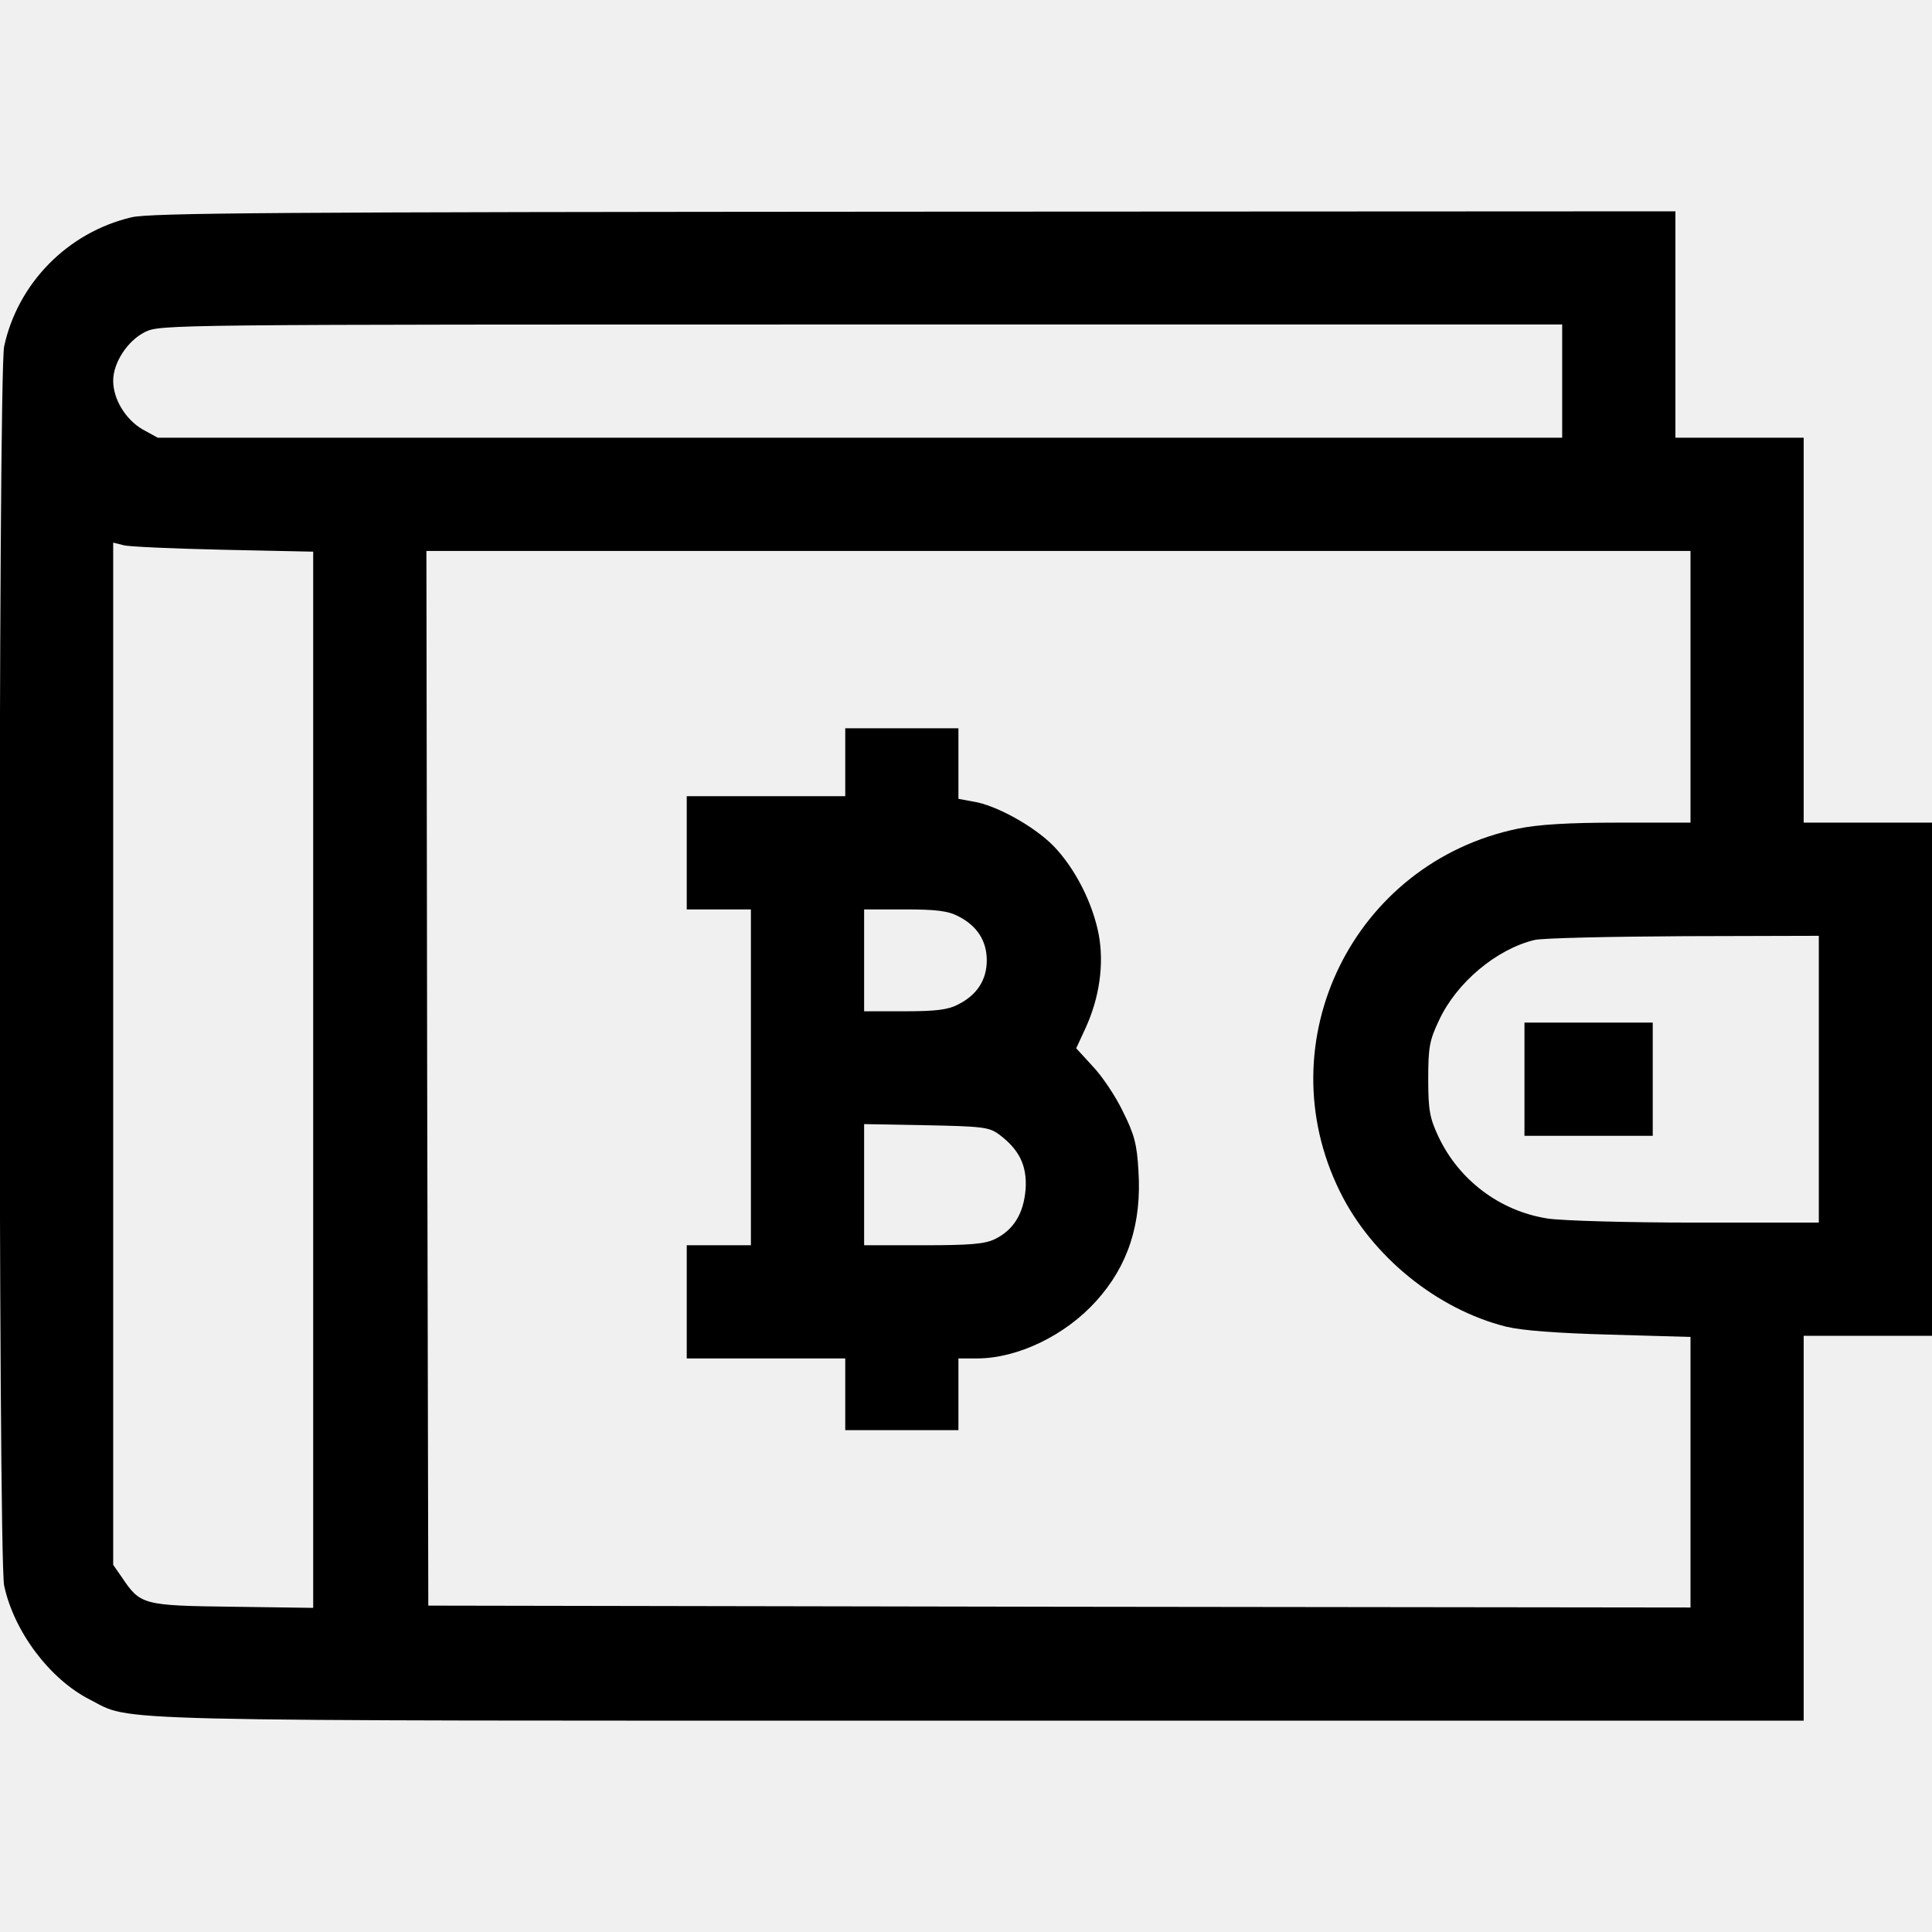
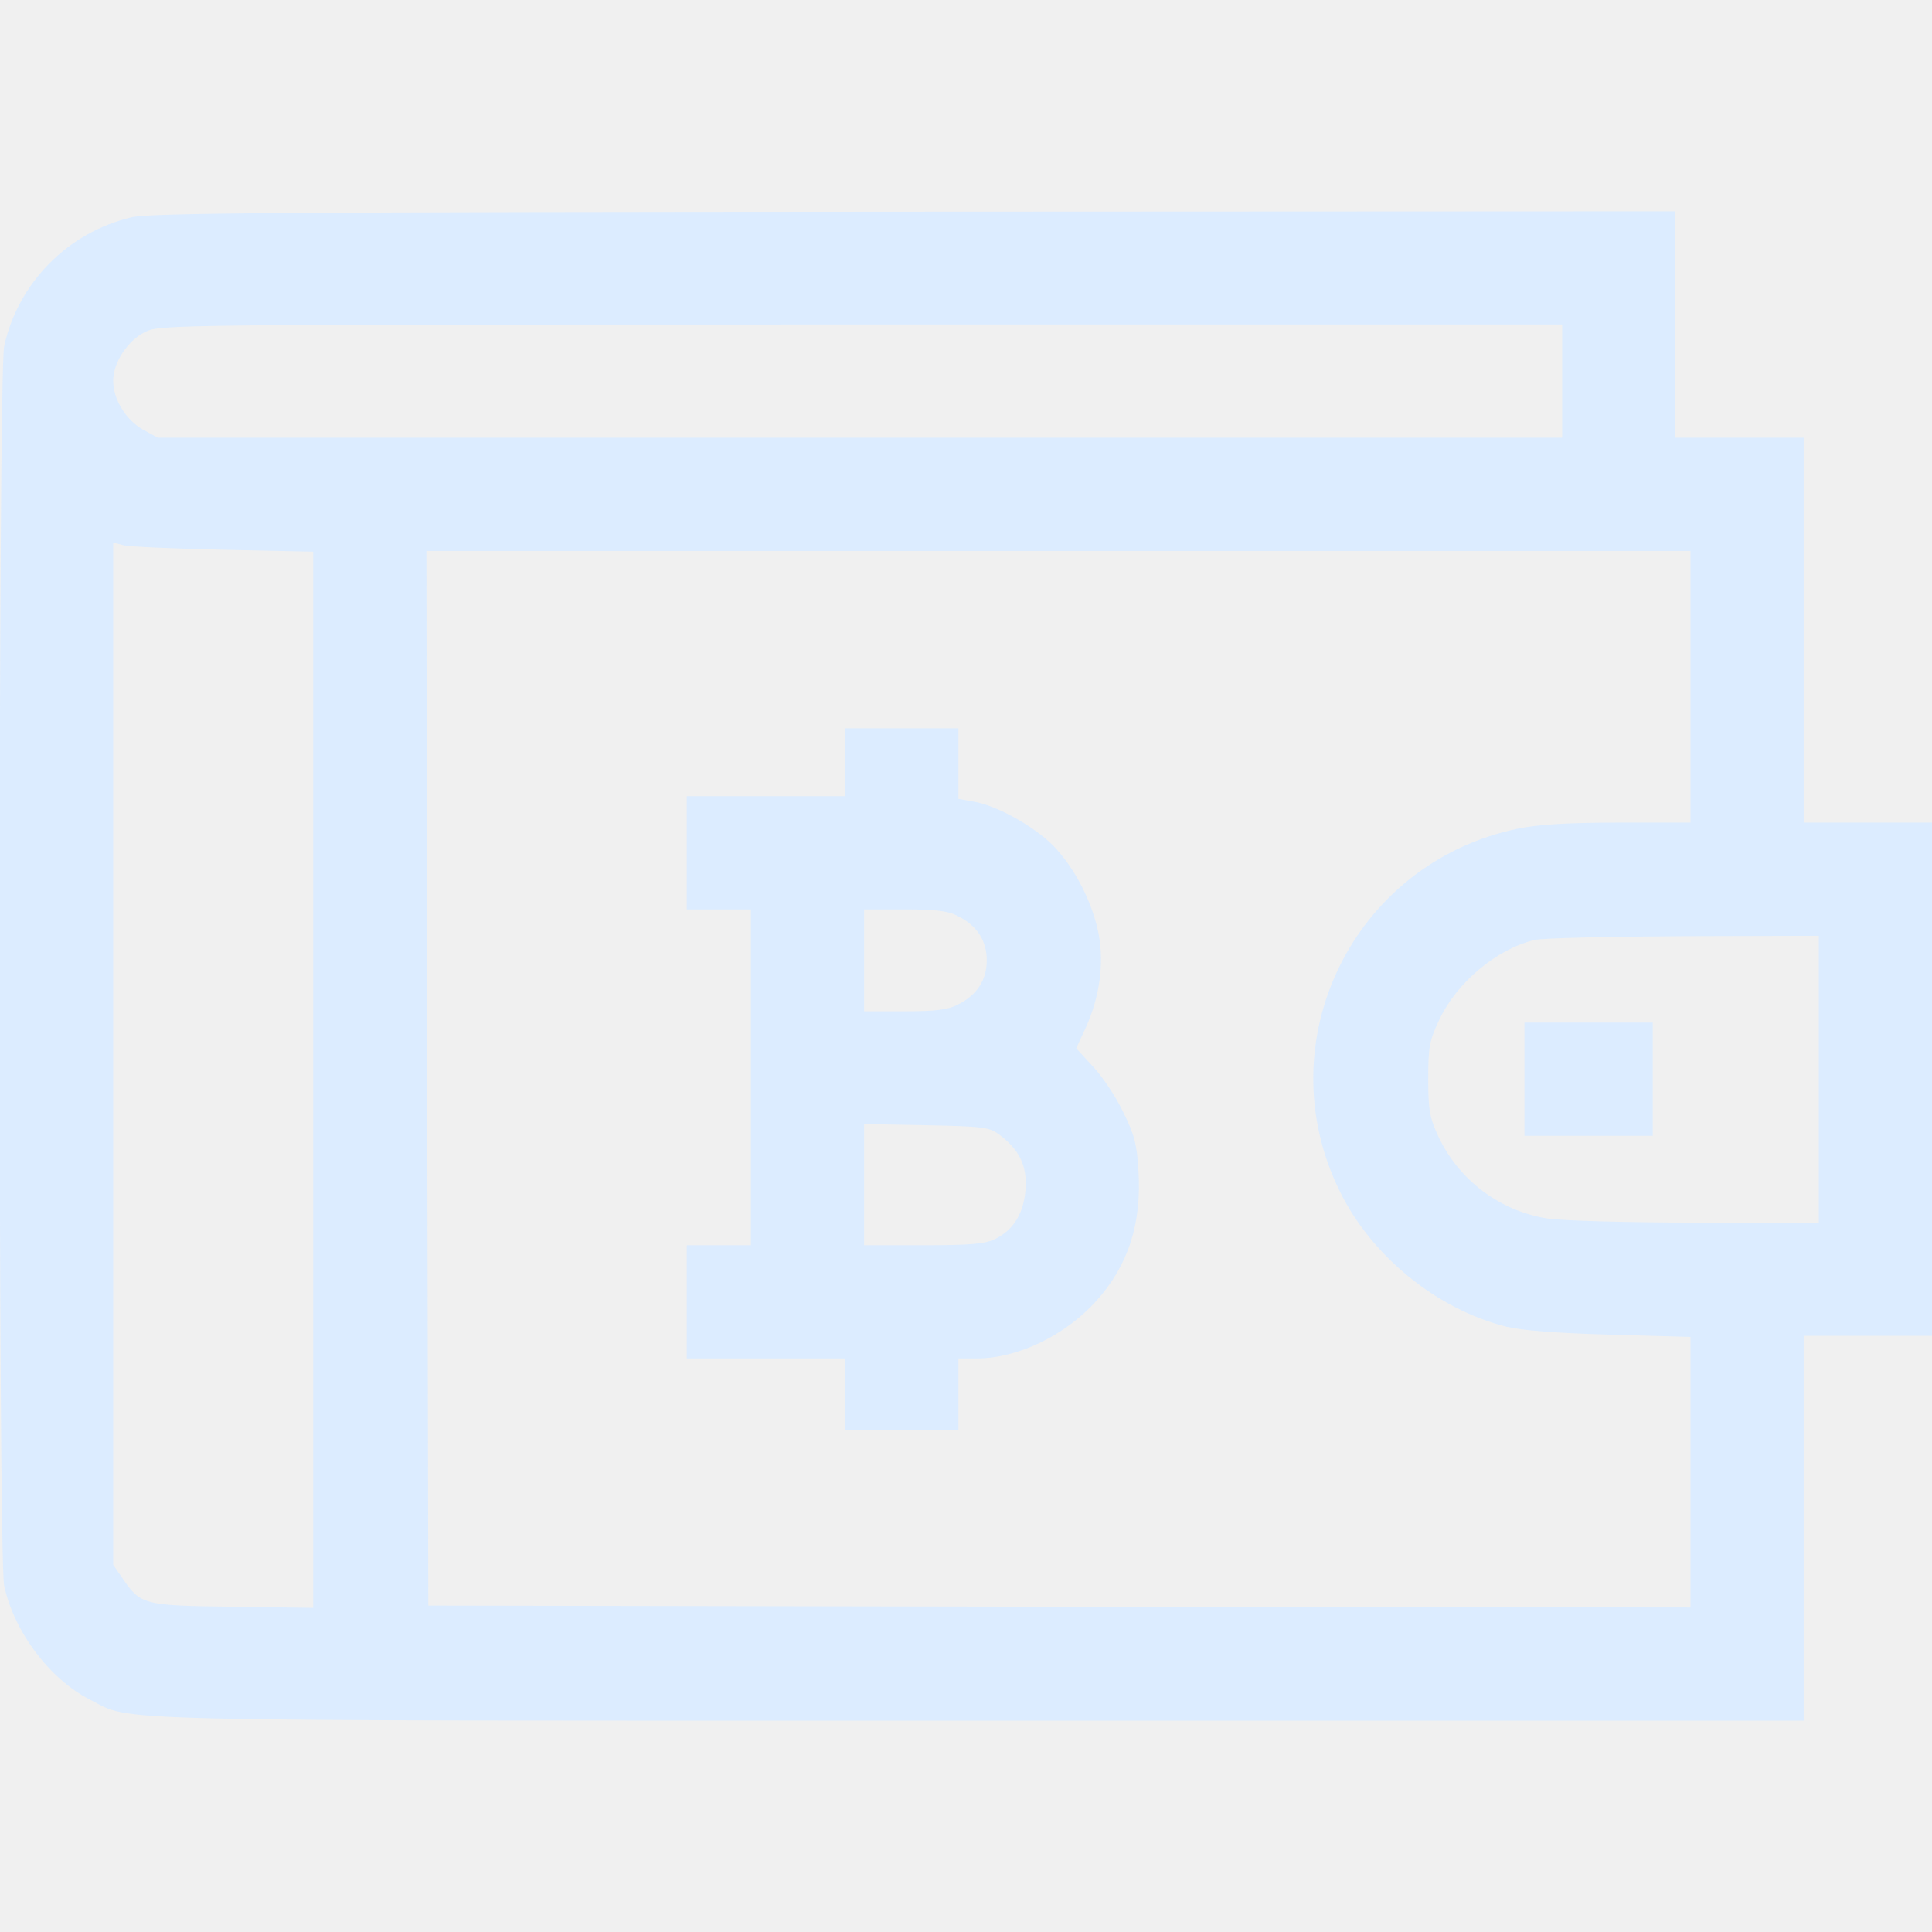
<svg xmlns="http://www.w3.org/2000/svg" width="48" height="48" viewBox="0 0 48 48" fill="none">
  <g clip-path="url(#clip0_103_32)">
-     <path d="M3.262 5.4C1.678 5.775 0.441 7.041 0.103 8.606C-0.047 9.309 -0.047 38.691 0.103 39.394C0.347 40.538 1.237 41.719 2.231 42.225C3.319 42.778 2.053 42.75 24.356 42.75H44.812V37.969V33.188H46.406H48V26.812V20.438H46.406H44.812V15.656V10.875H43.219H41.625V8.062V5.25L22.716 5.259C6.919 5.269 3.712 5.287 3.262 5.4ZM38.812 9.469V10.875H21.366H3.919L3.544 10.669C3.122 10.425 2.812 9.919 2.812 9.459C2.812 9.009 3.169 8.466 3.6 8.25C3.984 8.062 4.125 8.062 21.403 8.062H38.812V9.469ZM5.559 13.659L7.781 13.706V26.822V39.947L5.775 39.919C3.544 39.891 3.487 39.872 3.028 39.188L2.812 38.878V26.175V13.481L3.075 13.547C3.216 13.584 4.331 13.631 5.559 13.659ZM42 17.062V20.438H40.219C38.953 20.438 38.222 20.484 37.716 20.587C33.628 21.431 31.444 25.875 33.291 29.606C34.078 31.209 35.7 32.531 37.425 32.962C37.819 33.056 38.663 33.122 40.013 33.159L42 33.216V36.572V39.938L26.325 39.919L10.641 39.891L10.613 26.784L10.594 13.688H26.297H42V17.062ZM45.188 26.812V30.375H42.122C40.425 30.375 38.775 30.328 38.438 30.272C37.256 30.084 36.244 29.316 35.737 28.238C35.522 27.778 35.484 27.581 35.484 26.812C35.484 26.025 35.513 25.847 35.756 25.341C36.188 24.413 37.181 23.578 38.128 23.353C38.325 23.306 39.994 23.269 41.841 23.259L45.188 23.25V26.812Z" fill="currentColor" />
-     <path d="M21 18.938V19.781H19.031H17.062V21.188V22.594H17.859H18.656V26.766V30.938H17.859H17.062V32.344V33.75H19.031H21V34.641V35.531H22.406H23.812V34.641V33.75H24.272C25.284 33.75 26.466 33.178 27.234 32.325C28.031 31.444 28.369 30.394 28.284 29.081C28.247 28.425 28.181 28.181 27.9 27.619C27.722 27.244 27.384 26.738 27.15 26.494L26.738 26.044L26.972 25.538C27.319 24.778 27.431 23.953 27.3 23.231C27.15 22.434 26.709 21.572 26.175 21.019C25.697 20.531 24.741 19.997 24.169 19.913L23.812 19.847V18.975V18.094H22.406H21V18.938ZM23.803 22.762C24.272 22.997 24.516 23.372 24.516 23.859C24.516 24.347 24.272 24.722 23.803 24.956C23.559 25.087 23.25 25.125 22.481 25.125H21.469V23.859V22.594H22.481C23.25 22.594 23.559 22.631 23.803 22.762ZM24.816 28.181C25.322 28.556 25.519 28.959 25.481 29.541C25.434 30.15 25.181 30.562 24.712 30.788C24.459 30.909 24.084 30.938 22.931 30.938H21.469V29.428V27.928L23.006 27.956C24.403 27.984 24.572 28.003 24.816 28.181Z" fill="currentColor" />
-     <path d="M37.875 26.812V28.219H39.469H41.062V26.812V25.406H39.469H37.875V26.812Z" fill="currentColor" />
+     <path d="M3.262 5.4C1.678 5.775 0.441 7.041 0.103 8.606C-0.047 9.309 -0.047 38.691 0.103 39.394C0.347 40.538 1.237 41.719 2.231 42.225C3.319 42.778 2.053 42.75 24.356 42.75H44.812V37.969V33.188H46.406H48V26.812V20.438H46.406H44.812V15.656V10.875H43.219H41.625V8.062V5.25L22.716 5.259C6.919 5.269 3.712 5.287 3.262 5.4ZM38.812 9.469V10.875H21.366H3.919L3.544 10.669C3.122 10.425 2.812 9.919 2.812 9.459C2.812 9.009 3.169 8.466 3.6 8.25C3.984 8.062 4.125 8.062 21.403 8.062H38.812V9.469ZM5.559 13.659L7.781 13.706V26.822V39.947L5.775 39.919C3.544 39.891 3.487 39.872 3.028 39.188L2.812 38.878V26.175V13.481L3.075 13.547C3.216 13.584 4.331 13.631 5.559 13.659ZM42 17.062V20.438H40.219C38.953 20.438 38.222 20.484 37.716 20.587C33.628 21.431 31.444 25.875 33.291 29.606C34.078 31.209 35.7 32.531 37.425 32.962C37.819 33.056 38.663 33.122 40.013 33.159L42 33.216V36.572V39.938L26.325 39.919L10.641 39.891L10.613 26.784L10.594 13.688H26.297H42V17.062ZM45.188 26.812V30.375H42.122C40.425 30.375 38.775 30.328 38.438 30.272C37.256 30.084 36.244 29.316 35.737 28.238C35.522 27.778 35.484 27.581 35.484 26.812C35.484 26.025 35.513 25.847 35.756 25.341C36.188 24.413 37.181 23.578 38.128 23.353C38.325 23.306 39.994 23.269 41.841 23.259L45.188 23.25V26.812Z" fill="#dcecff" />
+     <path d="M21 18.938V19.781H19.031H17.062V21.188V22.594H17.859H18.656V26.766V30.938H17.859H17.062V32.344V33.75H19.031H21V34.641V35.531H22.406H23.812V34.641V33.75H24.272C25.284 33.75 26.466 33.178 27.234 32.325C28.031 31.444 28.369 30.394 28.284 29.081C28.247 28.425 28.181 28.181 27.9 27.619C27.722 27.244 27.384 26.738 27.15 26.494L26.738 26.044L26.972 25.538C27.319 24.778 27.431 23.953 27.3 23.231C27.15 22.434 26.709 21.572 26.175 21.019C25.697 20.531 24.741 19.997 24.169 19.913L23.812 19.847V18.975V18.094H22.406H21V18.938ZM23.803 22.762C24.272 22.997 24.516 23.372 24.516 23.859C24.516 24.347 24.272 24.722 23.803 24.956C23.559 25.087 23.25 25.125 22.481 25.125H21.469V23.859V22.594H22.481C23.25 22.594 23.559 22.631 23.803 22.762ZM24.816 28.181C25.322 28.556 25.519 28.959 25.481 29.541C25.434 30.15 25.181 30.562 24.712 30.788C24.459 30.909 24.084 30.938 22.931 30.938H21.469V29.428V27.928L23.006 27.956C24.403 27.984 24.572 28.003 24.816 28.181Z" fill="#dcecff" />
+     <path d="M37.875 26.812V28.219H39.469H41.062V26.812V25.406H39.469H37.875V26.812Z" fill="#dcecff" />
  </g>
  <defs>
    <clipPath id="clip0_103_32">
      <rect width="48" height="48" fill="white" />
    </clipPath>
  </defs>
</svg>
